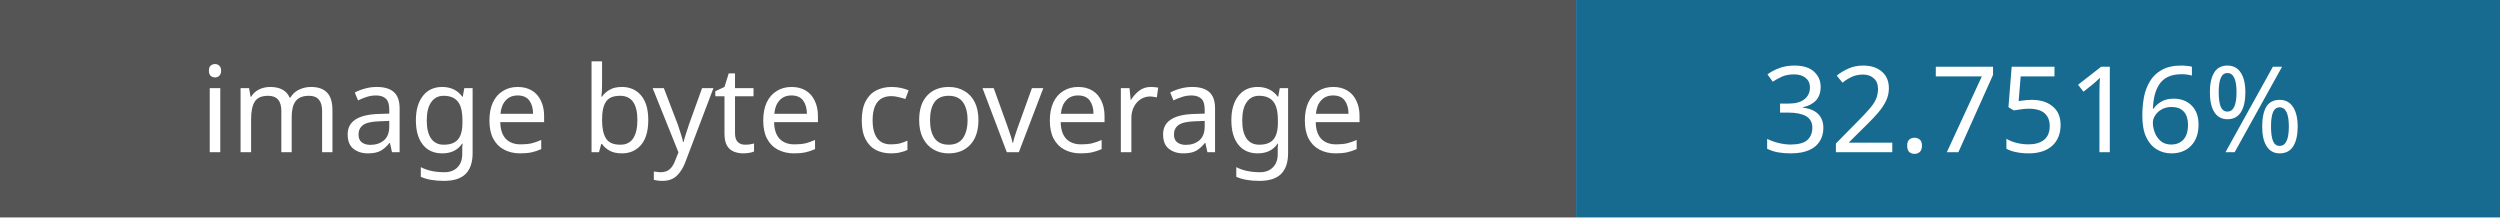
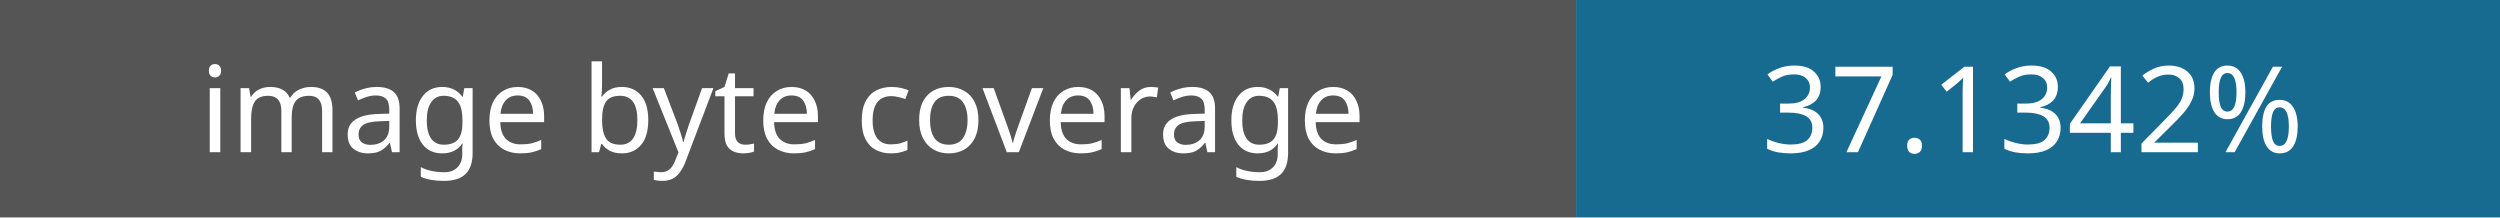
- <svg xmlns="http://www.w3.org/2000/svg" width="230" height="20" role="img" aria-label="Image coverage: 32.7516%">
+ <svg xmlns="http://www.w3.org/2000/svg" width="230" height="20" role="img" aria-label="Image coverage: 37.1342%">
  <rect width="145" height="20" fill="#555" />
  <rect x="145" width="85" height="20" fill="#176b91" />
  <g fill="#fff" font-family="Verdana,sans-serif" font-size="11" text-anchor="middle">
    <text x="72" y="14">image byte coverage</text>
-     <text x="187" y="14">32.7516%</text>
+     <text x="187" y="14">37.1342%</text>
  </g>
</svg>
